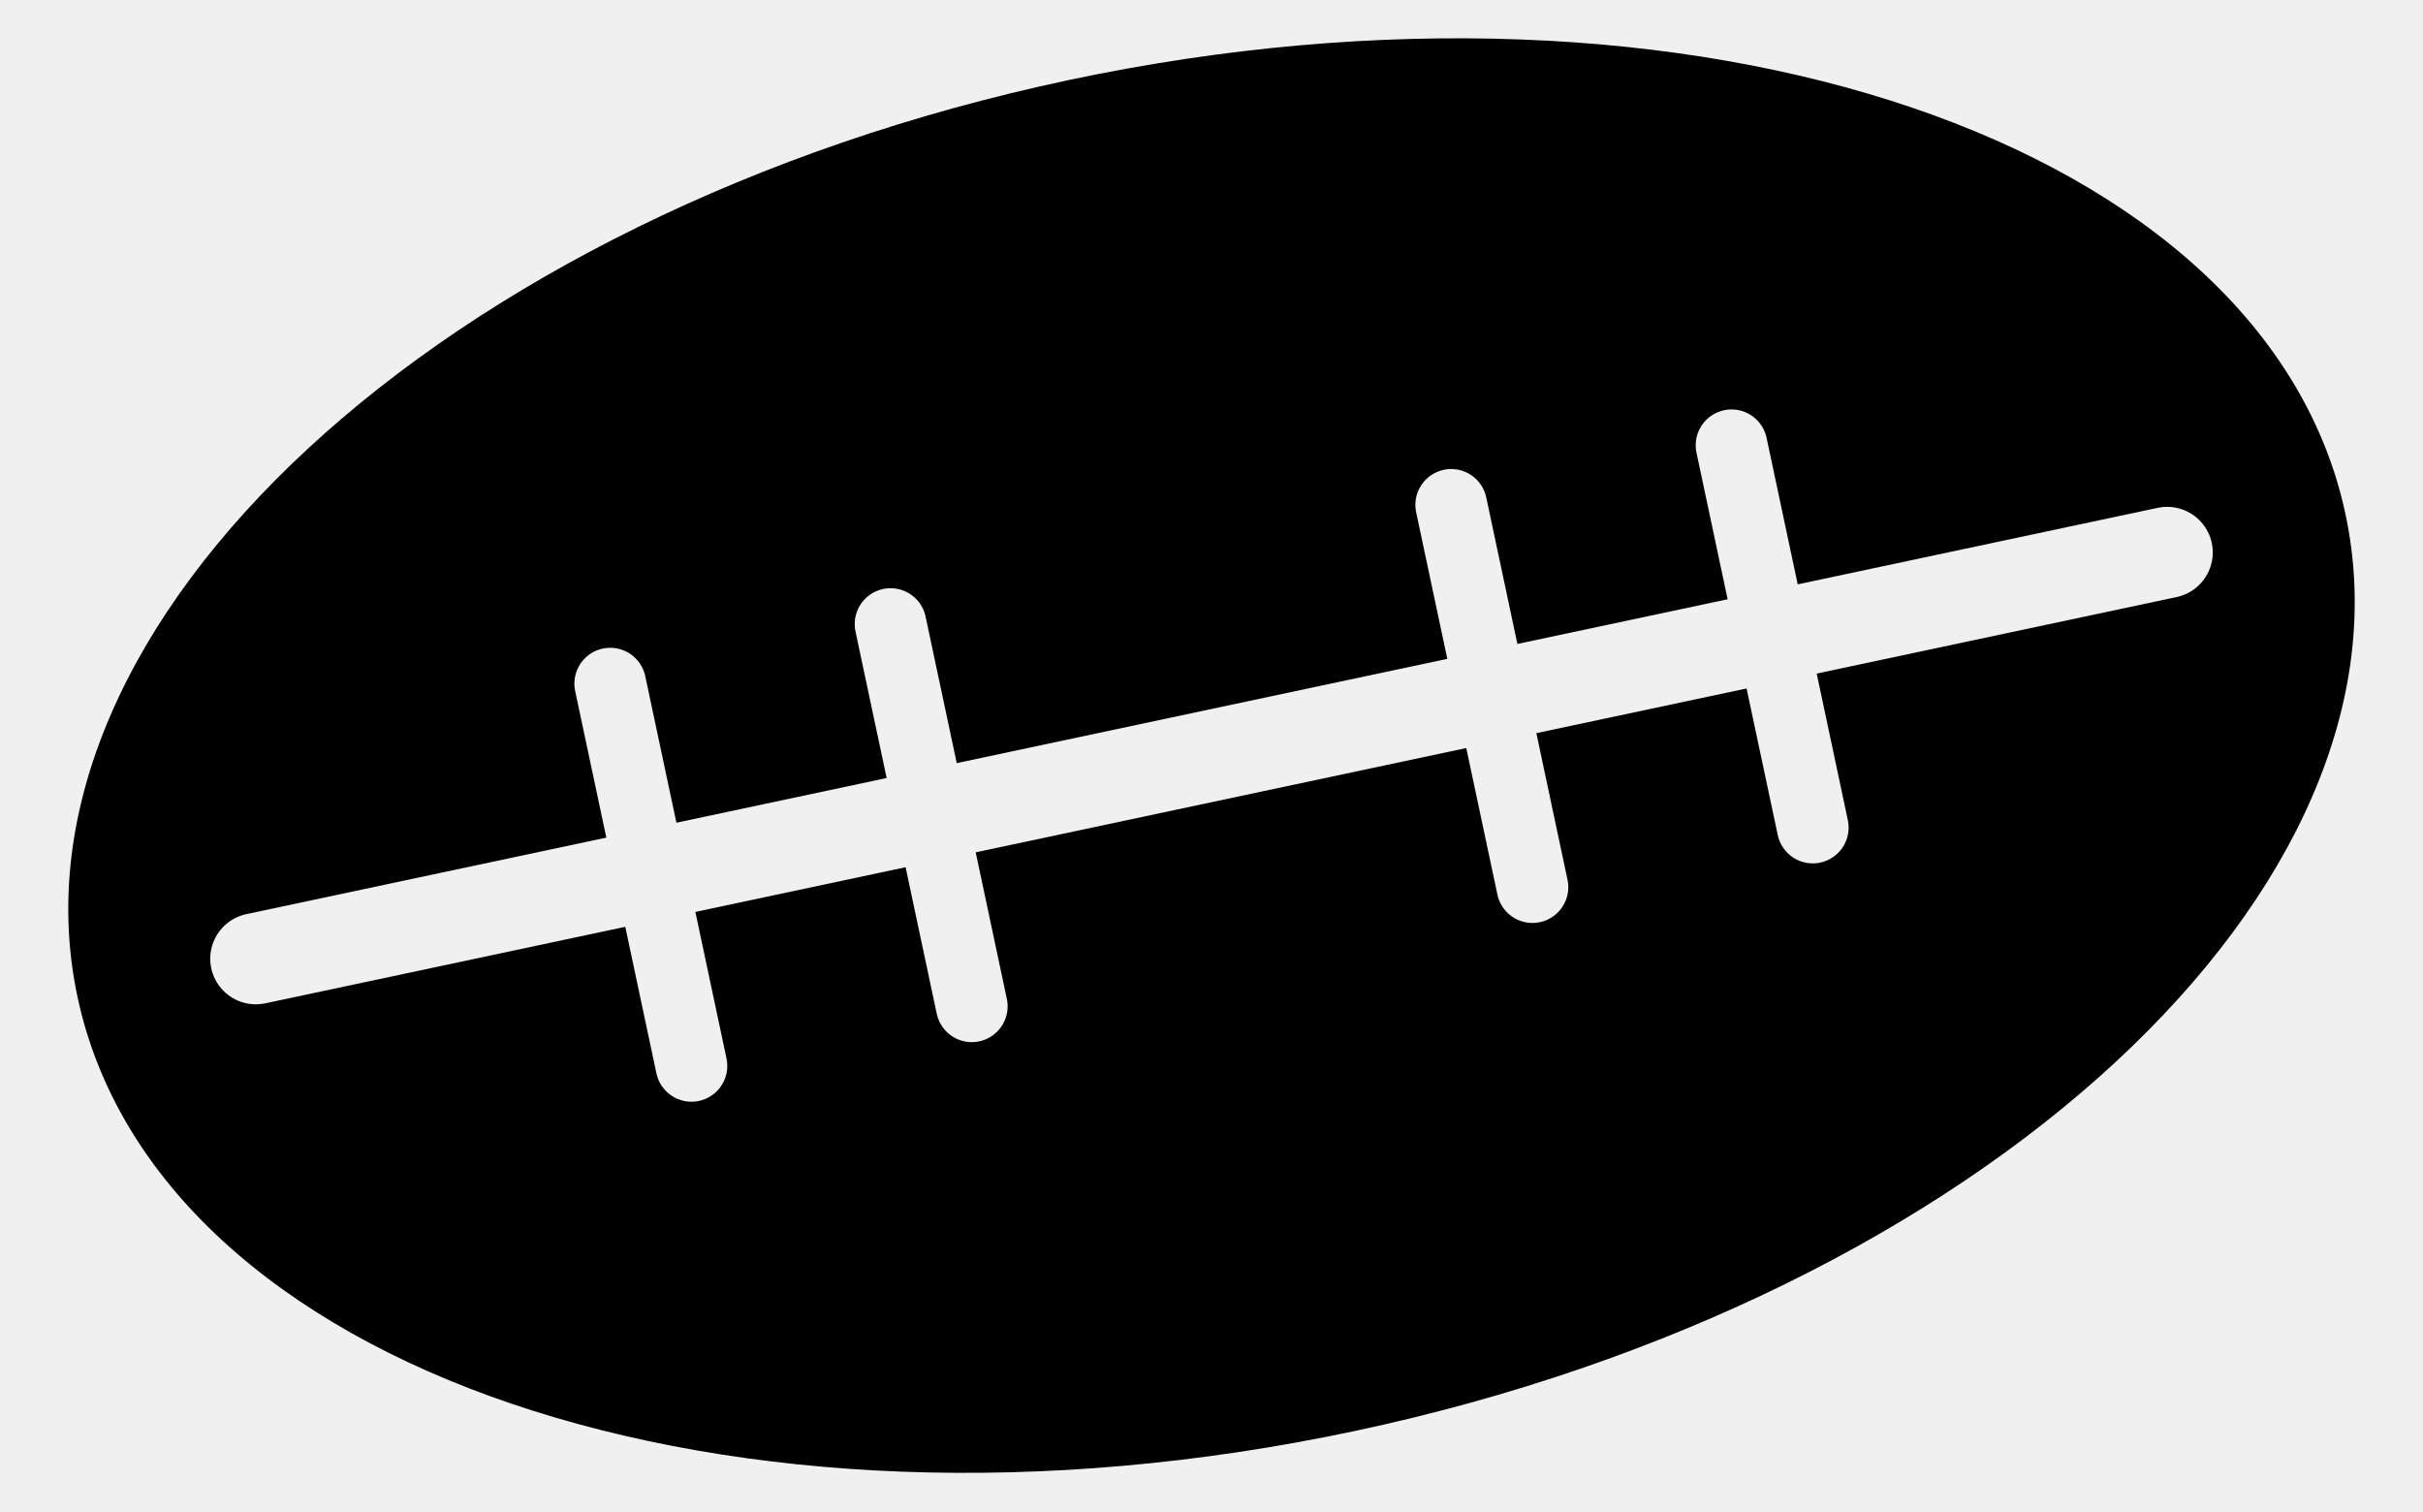
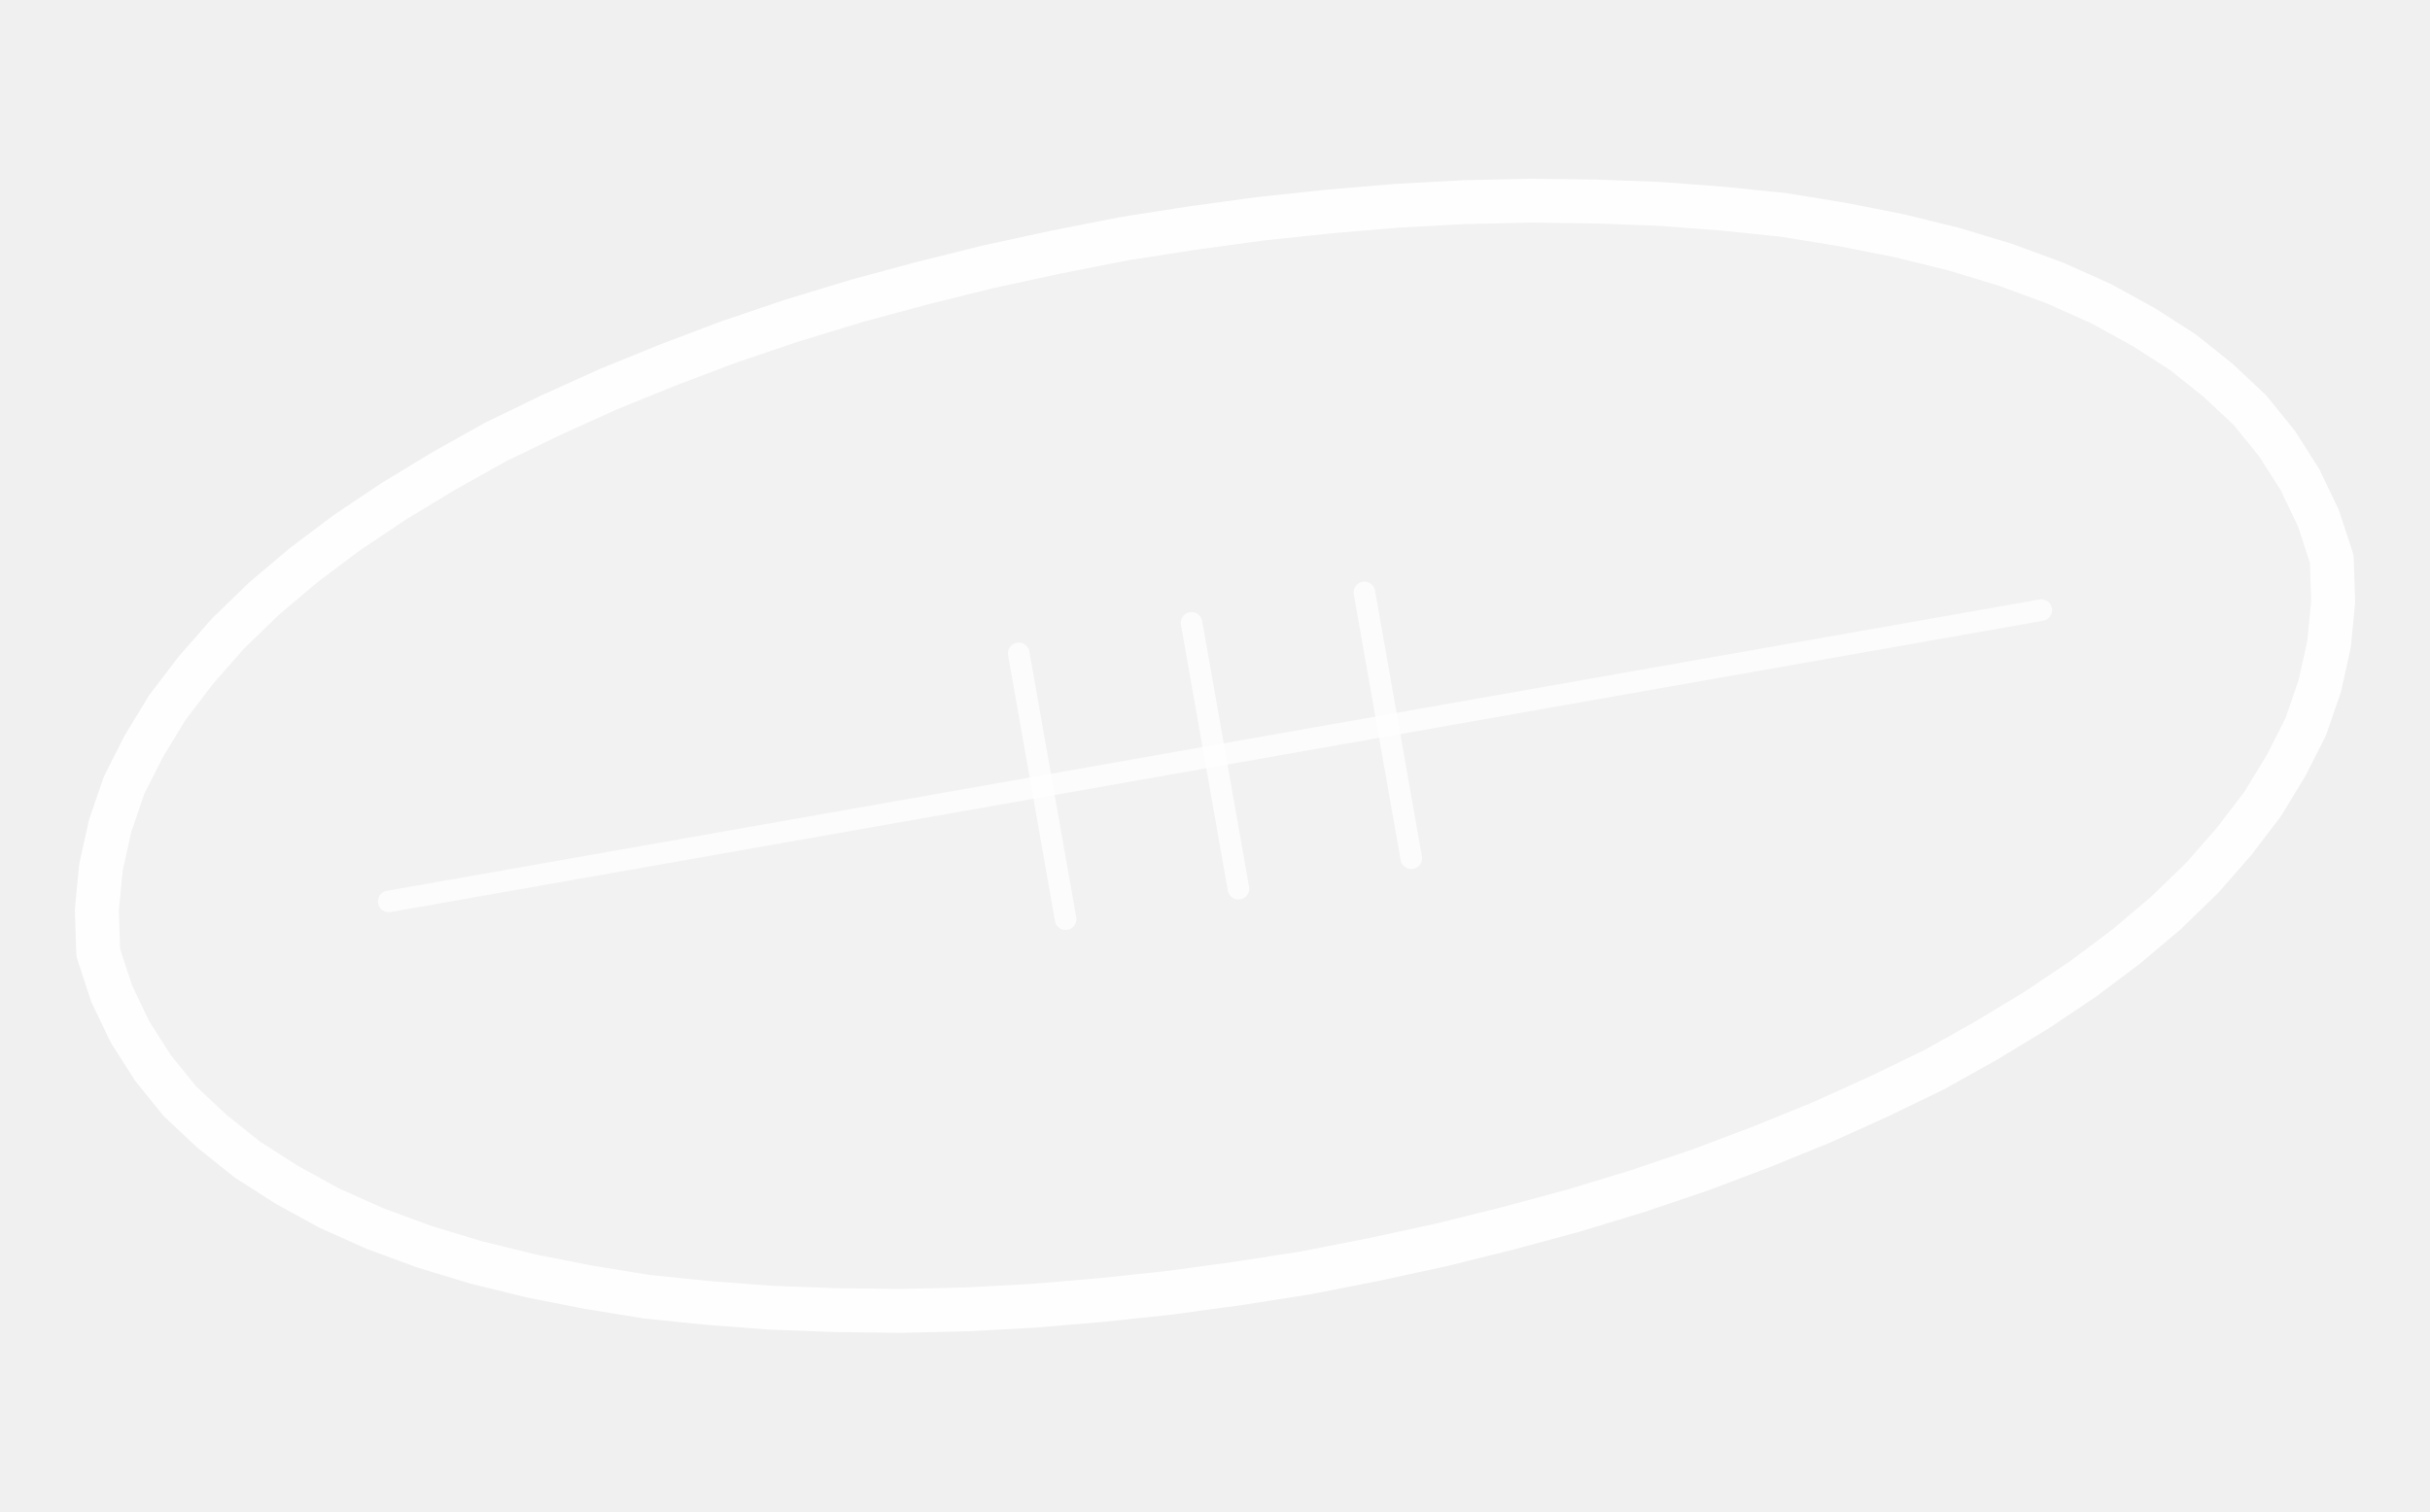
- <svg xmlns="http://www.w3.org/2000/svg" viewBox="0 0 372 232" width="372" height="232" role="img" aria-label="Australian rules ball">
+ <svg xmlns="http://www.w3.org/2000/svg" viewBox="0 0 360 224" width="360" height="224" role="img" aria-label="Australian rules ball">
  <defs>
-     <mask id="m" maskUnits="userSpaceOnUse" x="0" y="0" width="372" height="232">
-       <rect width="372" height="232" fill="#000" />
-       <g fill="#fff" stroke="none">
-         <ellipse cx="186.0" cy="116.0" rx="178" ry="106" />
-       </g>
-       <g fill="none" stroke="#000" stroke-linecap="round">
-         <path d="M36.0 116.0 H336.0" stroke-width="14" />
-         <path d="M98.0 86.0 V146.0" stroke-width="11" />
-         <path d="M142.0 86.0 V146.0" stroke-width="11" />
-         <path d="M230.0 86.0 V146.0" stroke-width="11" />
-         <path d="M274.0 86.0 V146.0" stroke-width="11" />
-       </g>
-     </mask>
+     <radialGradient id="sh" cx="34%" cy="26%" r="80%">
+       <stop offset="0%" stop-color="#fff" stop-opacity="0.30" />
+       <stop offset="58%" stop-color="#fff" stop-opacity="0.15" />
+       <stop offset="100%" stop-color="#fff" stop-opacity="0.04" />
+     </radialGradient>
  </defs>
-   <rect width="372" height="232" fill="#000000" mask="url(#m)" transform="rotate(-12 186.0 116.0)" />
+   <g stroke-linecap="round" stroke-linejoin="round">
+     <path d="M12.0 112.0 L12.9 105.7 L14.6 99.6 L17.0 93.8 L20.1 88.2 L24.0 83.0 L28.4 78.0 L33.5 73.3 L39.1 68.8 L45.3 64.6 L52.0 60.7 L59.1 57.1 L66.8 53.7 L74.8 50.6 L83.1 47.7 L91.9 45.2 L100.9 42.9 L110.2 40.9 L119.7 39.1 L129.5 37.6 L139.4 36.4 L149.4 35.5 L159.5 34.8 L169.8 34.4 L180.0 34.2 L190.2 34.4 L200.5 34.8 L210.6 35.5 L220.6 36.4 L230.5 37.6 L240.3 39.1 L249.8 40.9 L259.1 42.9 L268.1 45.2 L276.9 47.7 L285.2 50.6 L293.2 53.7 L300.9 57.1 L308.0 60.7 L314.7 64.6 L320.9 68.8 L326.5 73.3 L331.6 78.0 L336.0 83.0 L339.9 88.2 L343.0 93.8 L345.4 99.6 L347.1 105.7 L348.0 112.0 L348.0 112.0 L347.1 118.3 L345.4 124.4 L343.0 130.2 L339.9 135.8 L336.0 141.0 L331.6 146.0 L326.5 150.7 L320.9 155.2 L314.7 159.4 L308.0 163.3 L300.9 166.9 L293.2 170.3 L285.2 173.4 L276.9 176.3 L268.1 178.8 L259.1 181.1 L249.8 183.1 L240.3 184.9 L230.5 186.4 L220.6 187.6 L210.6 188.5 L200.5 189.2 L190.2 189.6 L180.0 189.8 L169.8 189.6 L159.5 189.2 L149.4 188.5 L139.4 187.6 L129.5 186.4 L119.7 184.9 L110.2 183.1 L100.9 181.1 L91.9 178.8 L83.1 176.3 L74.8 173.4 L66.8 170.3 L59.1 166.9 L52.0 163.3 L45.3 159.4 L39.1 155.2 L33.5 150.7 L28.4 146.0 L24.0 141.0 L20.1 135.8 L17.0 130.2 L14.6 124.4 L12.9 118.3 L12.0 112.0 Z" fill="#fff" fill-opacity="0.14" transform="rotate(-10 180.0 112.0)" />
+     <path d="M12.0 112.0 L12.9 105.7 L14.6 99.6 L17.0 93.8 L20.1 88.2 L24.0 83.0 L28.4 78.0 L33.5 73.3 L39.1 68.8 L45.3 64.6 L52.0 60.7 L59.1 57.1 L66.8 53.7 L74.8 50.6 L83.1 47.7 L91.9 45.2 L100.9 42.9 L110.2 40.9 L119.7 39.1 L129.5 37.6 L139.4 36.4 L149.4 35.5 L159.5 34.8 L169.8 34.4 L180.0 34.2 L190.2 34.4 L200.5 34.8 L210.6 35.5 L220.6 36.4 L230.5 37.6 L240.3 39.1 L249.8 40.9 L259.1 42.9 L268.1 45.2 L276.9 47.7 L285.2 50.6 L293.2 53.7 L300.9 57.1 L308.0 60.7 L314.7 64.6 L320.9 68.8 L326.5 73.3 L331.6 78.0 L336.0 83.0 L339.9 88.2 L343.0 93.8 L345.4 99.6 L347.1 105.7 L348.0 112.0 L348.0 112.0 L347.1 118.3 L345.4 124.4 L343.0 130.2 L339.9 135.8 L336.0 141.0 L331.6 146.0 L326.5 150.7 L320.9 155.2 L314.7 159.4 L308.0 163.3 L300.9 166.9 L293.2 170.3 L285.2 173.4 L276.9 176.3 L268.1 178.8 L259.1 181.1 L249.8 183.1 L240.3 184.9 L230.5 186.4 L220.6 187.6 L210.6 188.5 L200.5 189.2 L190.2 189.6 L180.0 189.8 L169.8 189.6 L159.5 189.2 L149.4 188.5 L139.4 187.6 L129.5 186.4 L119.7 184.9 L110.2 183.1 L100.9 181.1 L91.9 178.8 L83.1 176.3 L74.8 173.4 L66.8 170.3 L59.1 166.9 L52.0 163.3 L45.3 159.4 L39.1 155.2 L33.5 150.7 L28.4 146.0 L24.0 141.0 L20.1 135.8 L17.0 130.2 L14.6 124.4 L12.9 118.3 L12.0 112.0 Z" fill="none" stroke="#fff" stroke-width="6.5" stroke-opacity="0.95" transform="rotate(-10 180.0 112.0)" />
+     <path d="M55.7 112.0 L304.3 112.0" fill="none" stroke="#fff" stroke-width="3.2" stroke-opacity="0.75" transform="rotate(-10 180.0 112.0)" />
+     <path d="M154.0 92.0 L154.0 132.0" fill="none" stroke="#fff" stroke-width="3.2" stroke-opacity="0.75" transform="rotate(-10 180.0 112.0)" />
+     <path d="M180.0 92.0 L180.0 132.0" fill="none" stroke="#fff" stroke-width="3.2" stroke-opacity="0.75" transform="rotate(-10 180.0 112.0)" />
+     <path d="M206.0 92.0 L206.0 132.0" fill="none" stroke="#fff" stroke-width="3.2" stroke-opacity="0.75" transform="rotate(-10 180.0 112.0)" />
+   </g>
</svg>
